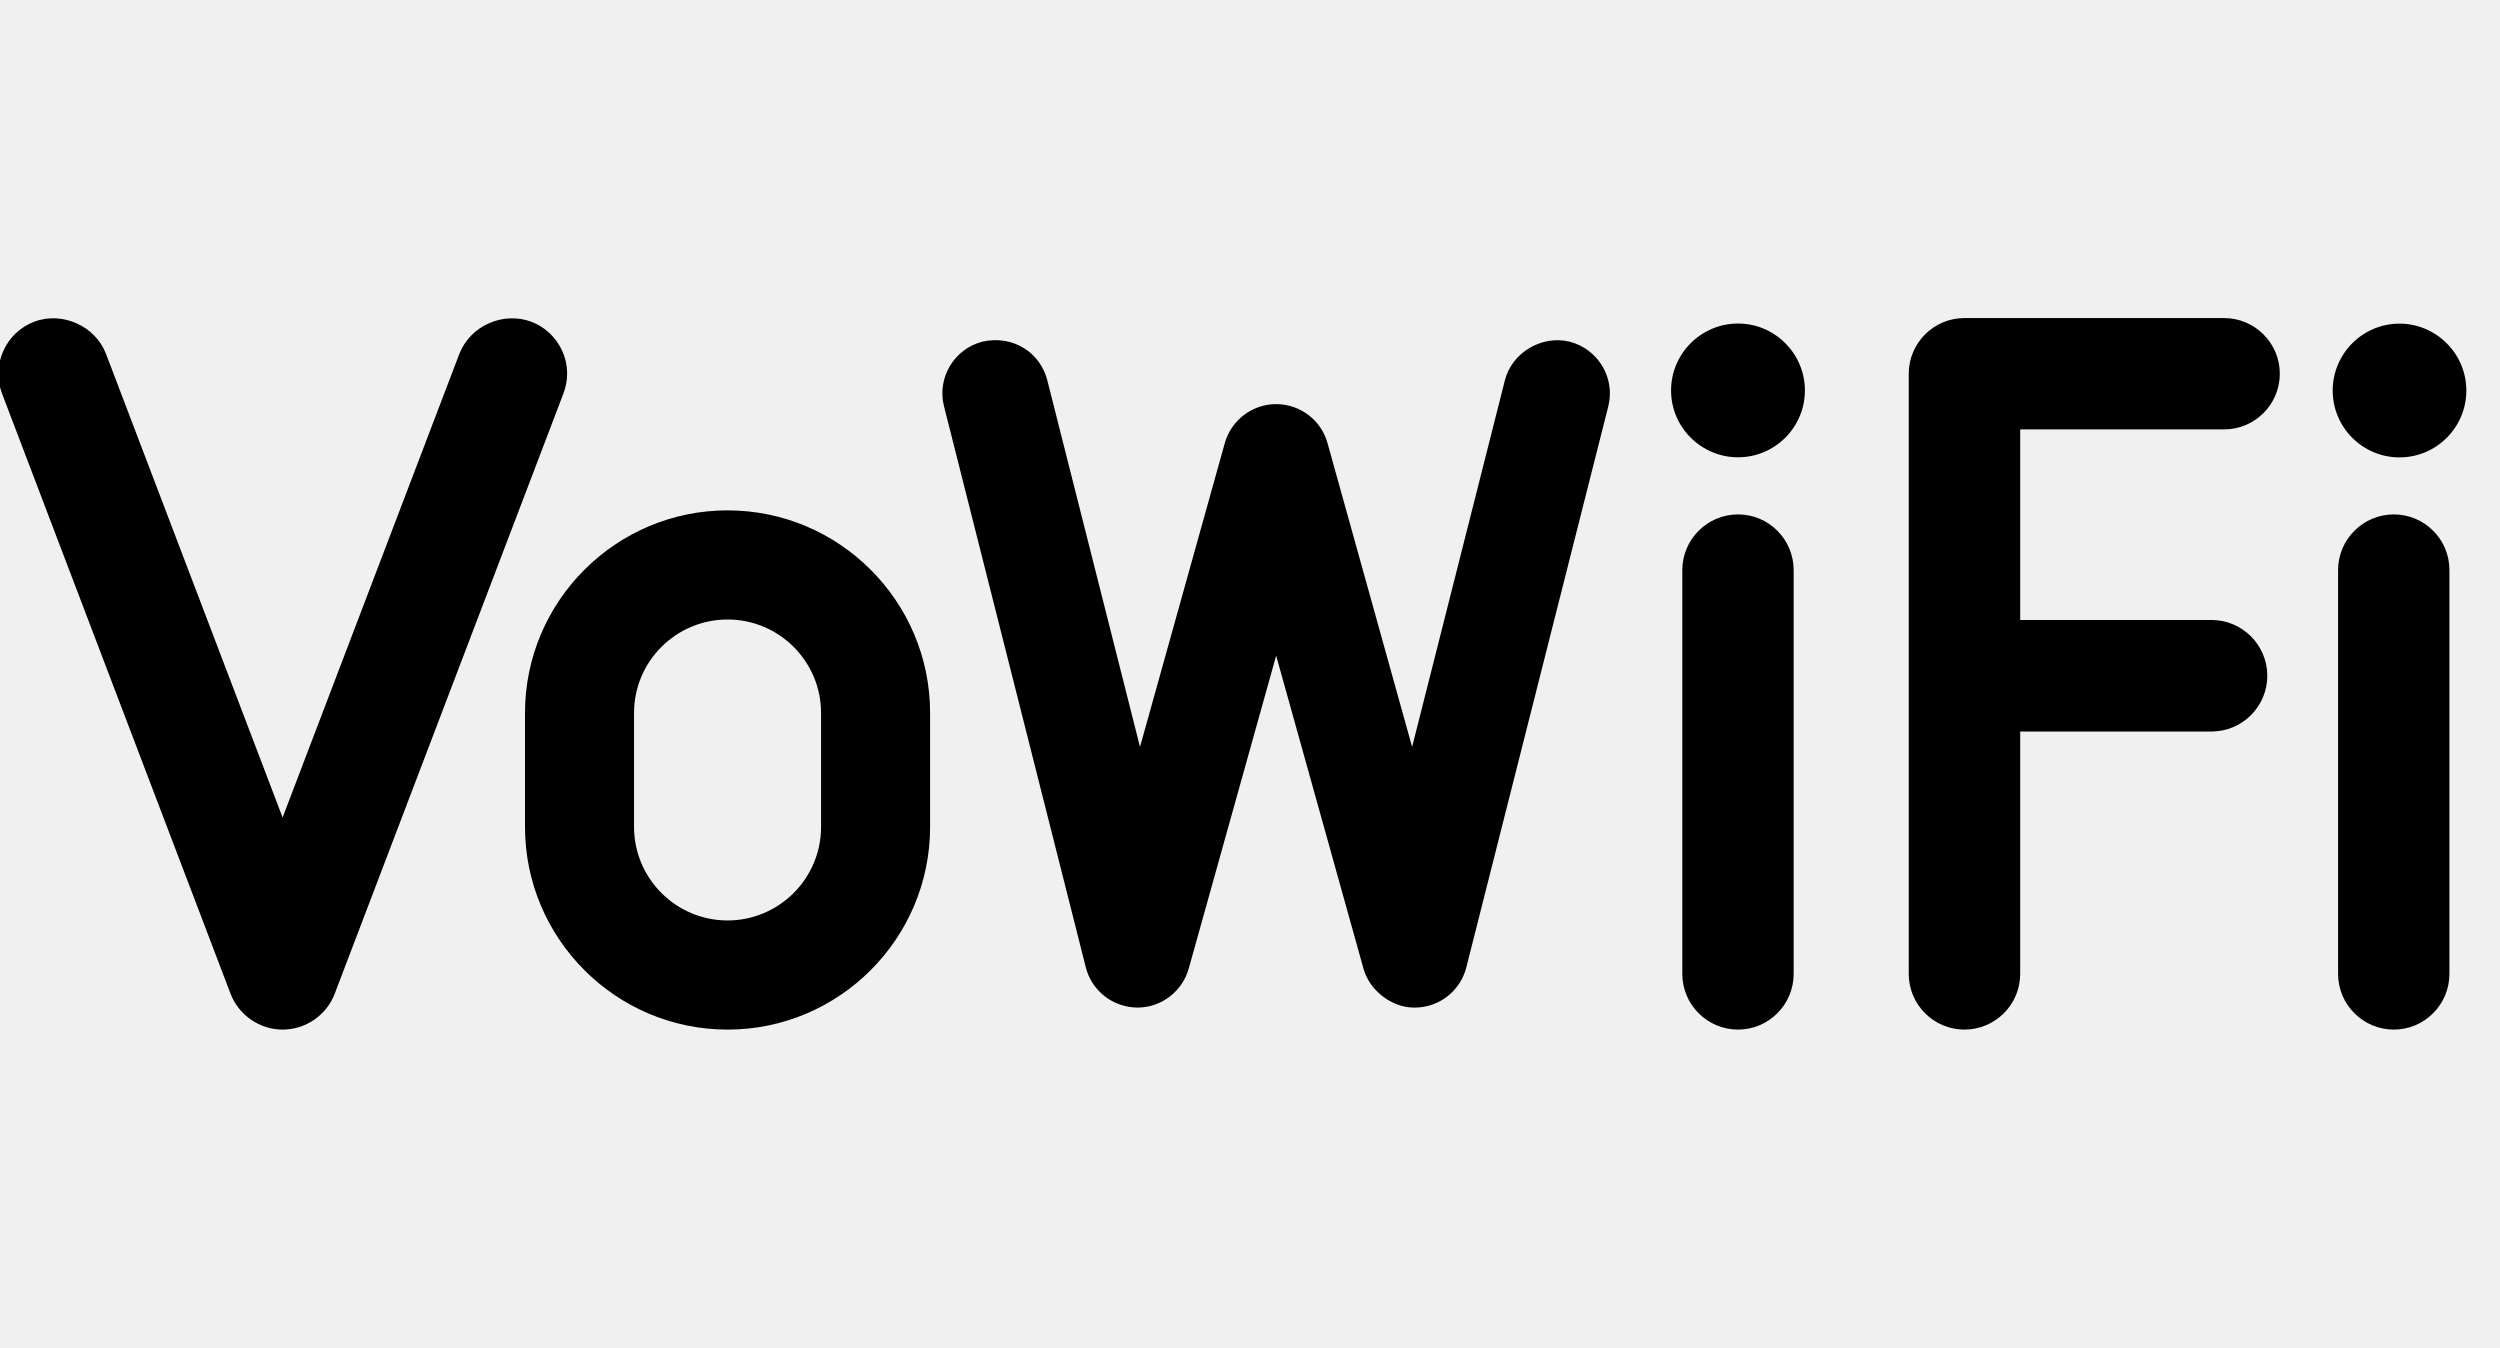
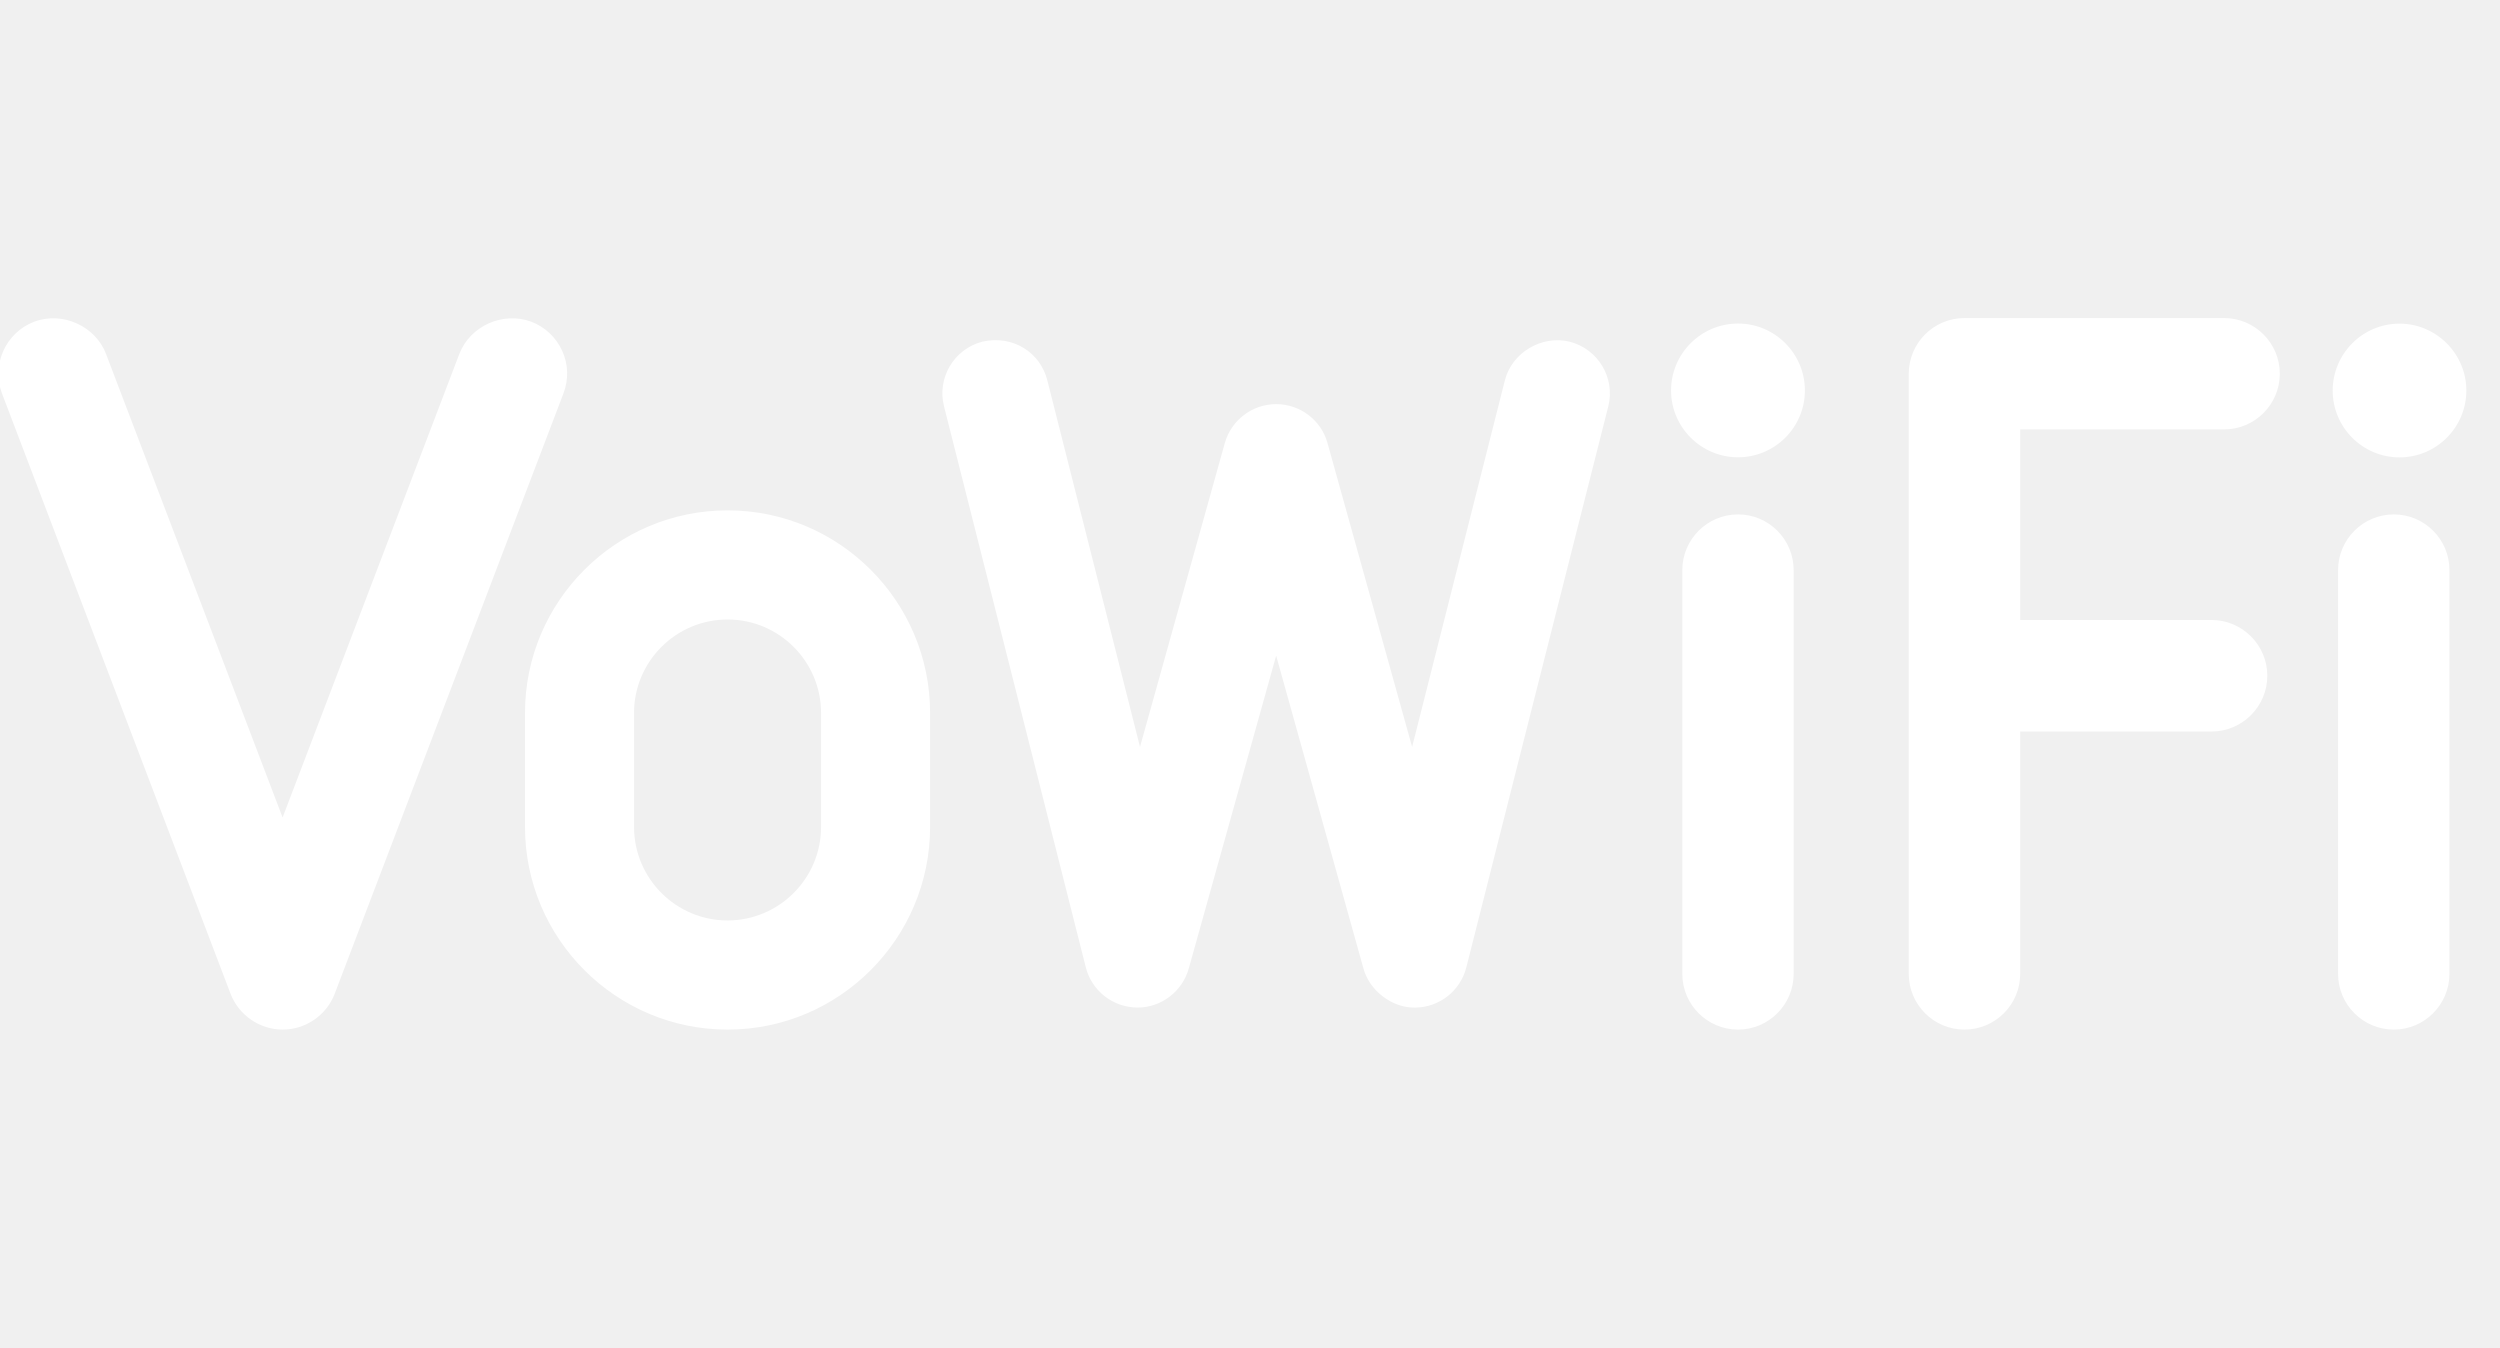
<svg xmlns="http://www.w3.org/2000/svg" width="1024" height="552" viewBox="0 0 26 14" role="img" aria-label="statusbar_vowifi">
-   <path fill="#000000" d="M21.01,4.458V6.44H23c0.32,0,0.58,0.261,0.58,0.58s-0.26,0.58-0.58,0.58h-1.99v2.521c0,0.319-0.26,0.579-0.58,0.579 c-0.319,0-0.579-0.26-0.579-0.579V3.879c0-0.319,0.26-0.579,0.579-0.579h2.701c0.319,0,0.579,0.26,0.579,0.579 s-0.26,0.579-0.579,0.579H21.01z M24.896,5.342c-0.32,0-0.58,0.26-0.58,0.579v4.2c0,0.319,0.26,0.579,0.58,0.579 c0.318,0,0.578-0.26,0.578-0.579v-4.2C25.475,5.602,25.215,5.342,24.896,5.342z M18.076,5.342c-0.32,0-0.58,0.26-0.58,0.579v4.2 c0,0.319,0.26,0.579,0.58,0.579c0.318,0,0.578-0.26,0.578-0.579v-4.2C18.654,5.602,18.395,5.342,18.076,5.342z M16.726,4.219 l-1.476,5.833c-0.061,0.243-0.279,0.417-0.531,0.419h-0.014c-0.231,0-0.463-0.178-0.525-0.406l-0.908-3.254l-0.909,3.254 c-0.067,0.239-0.286,0.406-0.533,0.406c-0.258-0.002-0.477-0.176-0.538-0.42L9.818,4.219c-0.076-0.296,0.104-0.598,0.4-0.674 c0.318-0.071,0.601,0.114,0.674,0.402l0.964,3.813l0.882-3.16c0.067-0.238,0.286-0.405,0.534-0.405c0.249,0,0.469,0.167,0.534,0.405 l0.88,3.16l0.965-3.813c0.073-0.288,0.382-0.471,0.671-0.402C16.621,3.621,16.801,3.923,16.726,4.219z M14.705,10.297v-0.005l0,0 V10.297z M5.848,3.643C5.784,3.502,5.67,3.393,5.525,3.338C5.231,3.229,4.89,3.381,4.777,3.673L2.939,8.494l-1.836-4.82 C0.994,3.385,0.651,3.227,0.356,3.338C0.058,3.451-0.092,3.787,0.021,4.085l2.377,6.243C2.484,10.551,2.702,10.7,2.939,10.7 c0.239,0,0.457-0.149,0.542-0.373l2.378-6.241C5.915,3.941,5.911,3.783,5.848,3.643z M18.076,3.357 c-0.385,0-0.697,0.313-0.697,0.696s0.313,0.695,0.697,0.695c0.383,0,0.695-0.312,0.695-0.695S18.459,3.357,18.076,3.357z M24.955,4.749c0.383,0,0.695-0.312,0.695-0.695s-0.313-0.696-0.695-0.696c-0.384,0-0.695,0.313-0.695,0.696 S24.571,4.749,24.955,4.749z M9.673,7.407v1.185c0,1.162-0.945,2.108-2.106,2.108c-1.162,0-2.107-0.946-2.107-2.108V7.407 c0-1.162,0.945-2.107,2.107-2.107C8.728,5.3,9.673,6.245,9.673,7.407z M8.539,8.592V7.407c0-0.536-0.436-0.972-0.972-0.972 c-0.537,0-0.973,0.436-0.973,0.972v1.185c0,0.537,0.437,0.973,0.973,0.973C8.103,9.564,8.539,9.129,8.539,8.592z" />
+   <path fill="#ffffff" d="M21.01,4.458V6.44H23c0.32,0,0.58,0.261,0.58,0.58s-0.26,0.58-0.58,0.58h-1.99v2.521c0,0.319-0.26,0.579-0.58,0.579 c-0.319,0-0.579-0.26-0.579-0.579V3.879c0-0.319,0.26-0.579,0.579-0.579h2.701c0.319,0,0.579,0.26,0.579,0.579 s-0.26,0.579-0.579,0.579H21.01z M24.896,5.342c-0.32,0-0.58,0.26-0.58,0.579v4.2c0,0.319,0.26,0.579,0.58,0.579 c0.318,0,0.578-0.26,0.578-0.579v-4.2C25.475,5.602,25.215,5.342,24.896,5.342z M18.076,5.342c-0.32,0-0.58,0.26-0.58,0.579v4.2 c0,0.319,0.26,0.579,0.58,0.579c0.318,0,0.578-0.26,0.578-0.579v-4.2C18.654,5.602,18.395,5.342,18.076,5.342z M16.726,4.219 l-1.476,5.833c-0.061,0.243-0.279,0.417-0.531,0.419h-0.014c-0.231,0-0.463-0.178-0.525-0.406l-0.908-3.254l-0.909,3.254 c-0.067,0.239-0.286,0.406-0.533,0.406c-0.258-0.002-0.477-0.176-0.538-0.42L9.818,4.219c-0.076-0.296,0.104-0.598,0.4-0.674 c0.318-0.071,0.601,0.114,0.674,0.402l0.964,3.813l0.882-3.16c0.067-0.238,0.286-0.405,0.534-0.405c0.249,0,0.469,0.167,0.534,0.405 l0.88,3.16l0.965-3.813c0.073-0.288,0.382-0.471,0.671-0.402C16.621,3.621,16.801,3.923,16.726,4.219z M14.705,10.297v-0.005l0,0 V10.297z M5.848,3.643C5.784,3.502,5.67,3.393,5.525,3.338C5.231,3.229,4.89,3.381,4.777,3.673L2.939,8.494l-1.836-4.82 C0.994,3.385,0.651,3.227,0.356,3.338C0.058,3.451-0.092,3.787,0.021,4.085l2.377,6.243C2.484,10.551,2.702,10.7,2.939,10.7 c0.239,0,0.457-0.149,0.542-0.373l2.378-6.241C5.915,3.941,5.911,3.783,5.848,3.643z M18.076,3.357 c-0.385,0-0.697,0.313-0.697,0.696s0.313,0.695,0.697,0.695c0.383,0,0.695-0.312,0.695-0.695S18.459,3.357,18.076,3.357z M24.955,4.749c0.383,0,0.695-0.312,0.695-0.695s-0.313-0.696-0.695-0.696c-0.384,0-0.695,0.313-0.695,0.696 S24.571,4.749,24.955,4.749z M9.673,7.407v1.185c0,1.162-0.945,2.108-2.106,2.108c-1.162,0-2.107-0.946-2.107-2.108V7.407 c0-1.162,0.945-2.107,2.107-2.107C8.728,5.3,9.673,6.245,9.673,7.407z M8.539,8.592V7.407c0-0.536-0.436-0.972-0.972-0.972 c-0.537,0-0.973,0.436-0.973,0.972v1.185c0,0.537,0.437,0.973,0.973,0.973C8.103,9.564,8.539,9.129,8.539,8.592z" />
</svg>
